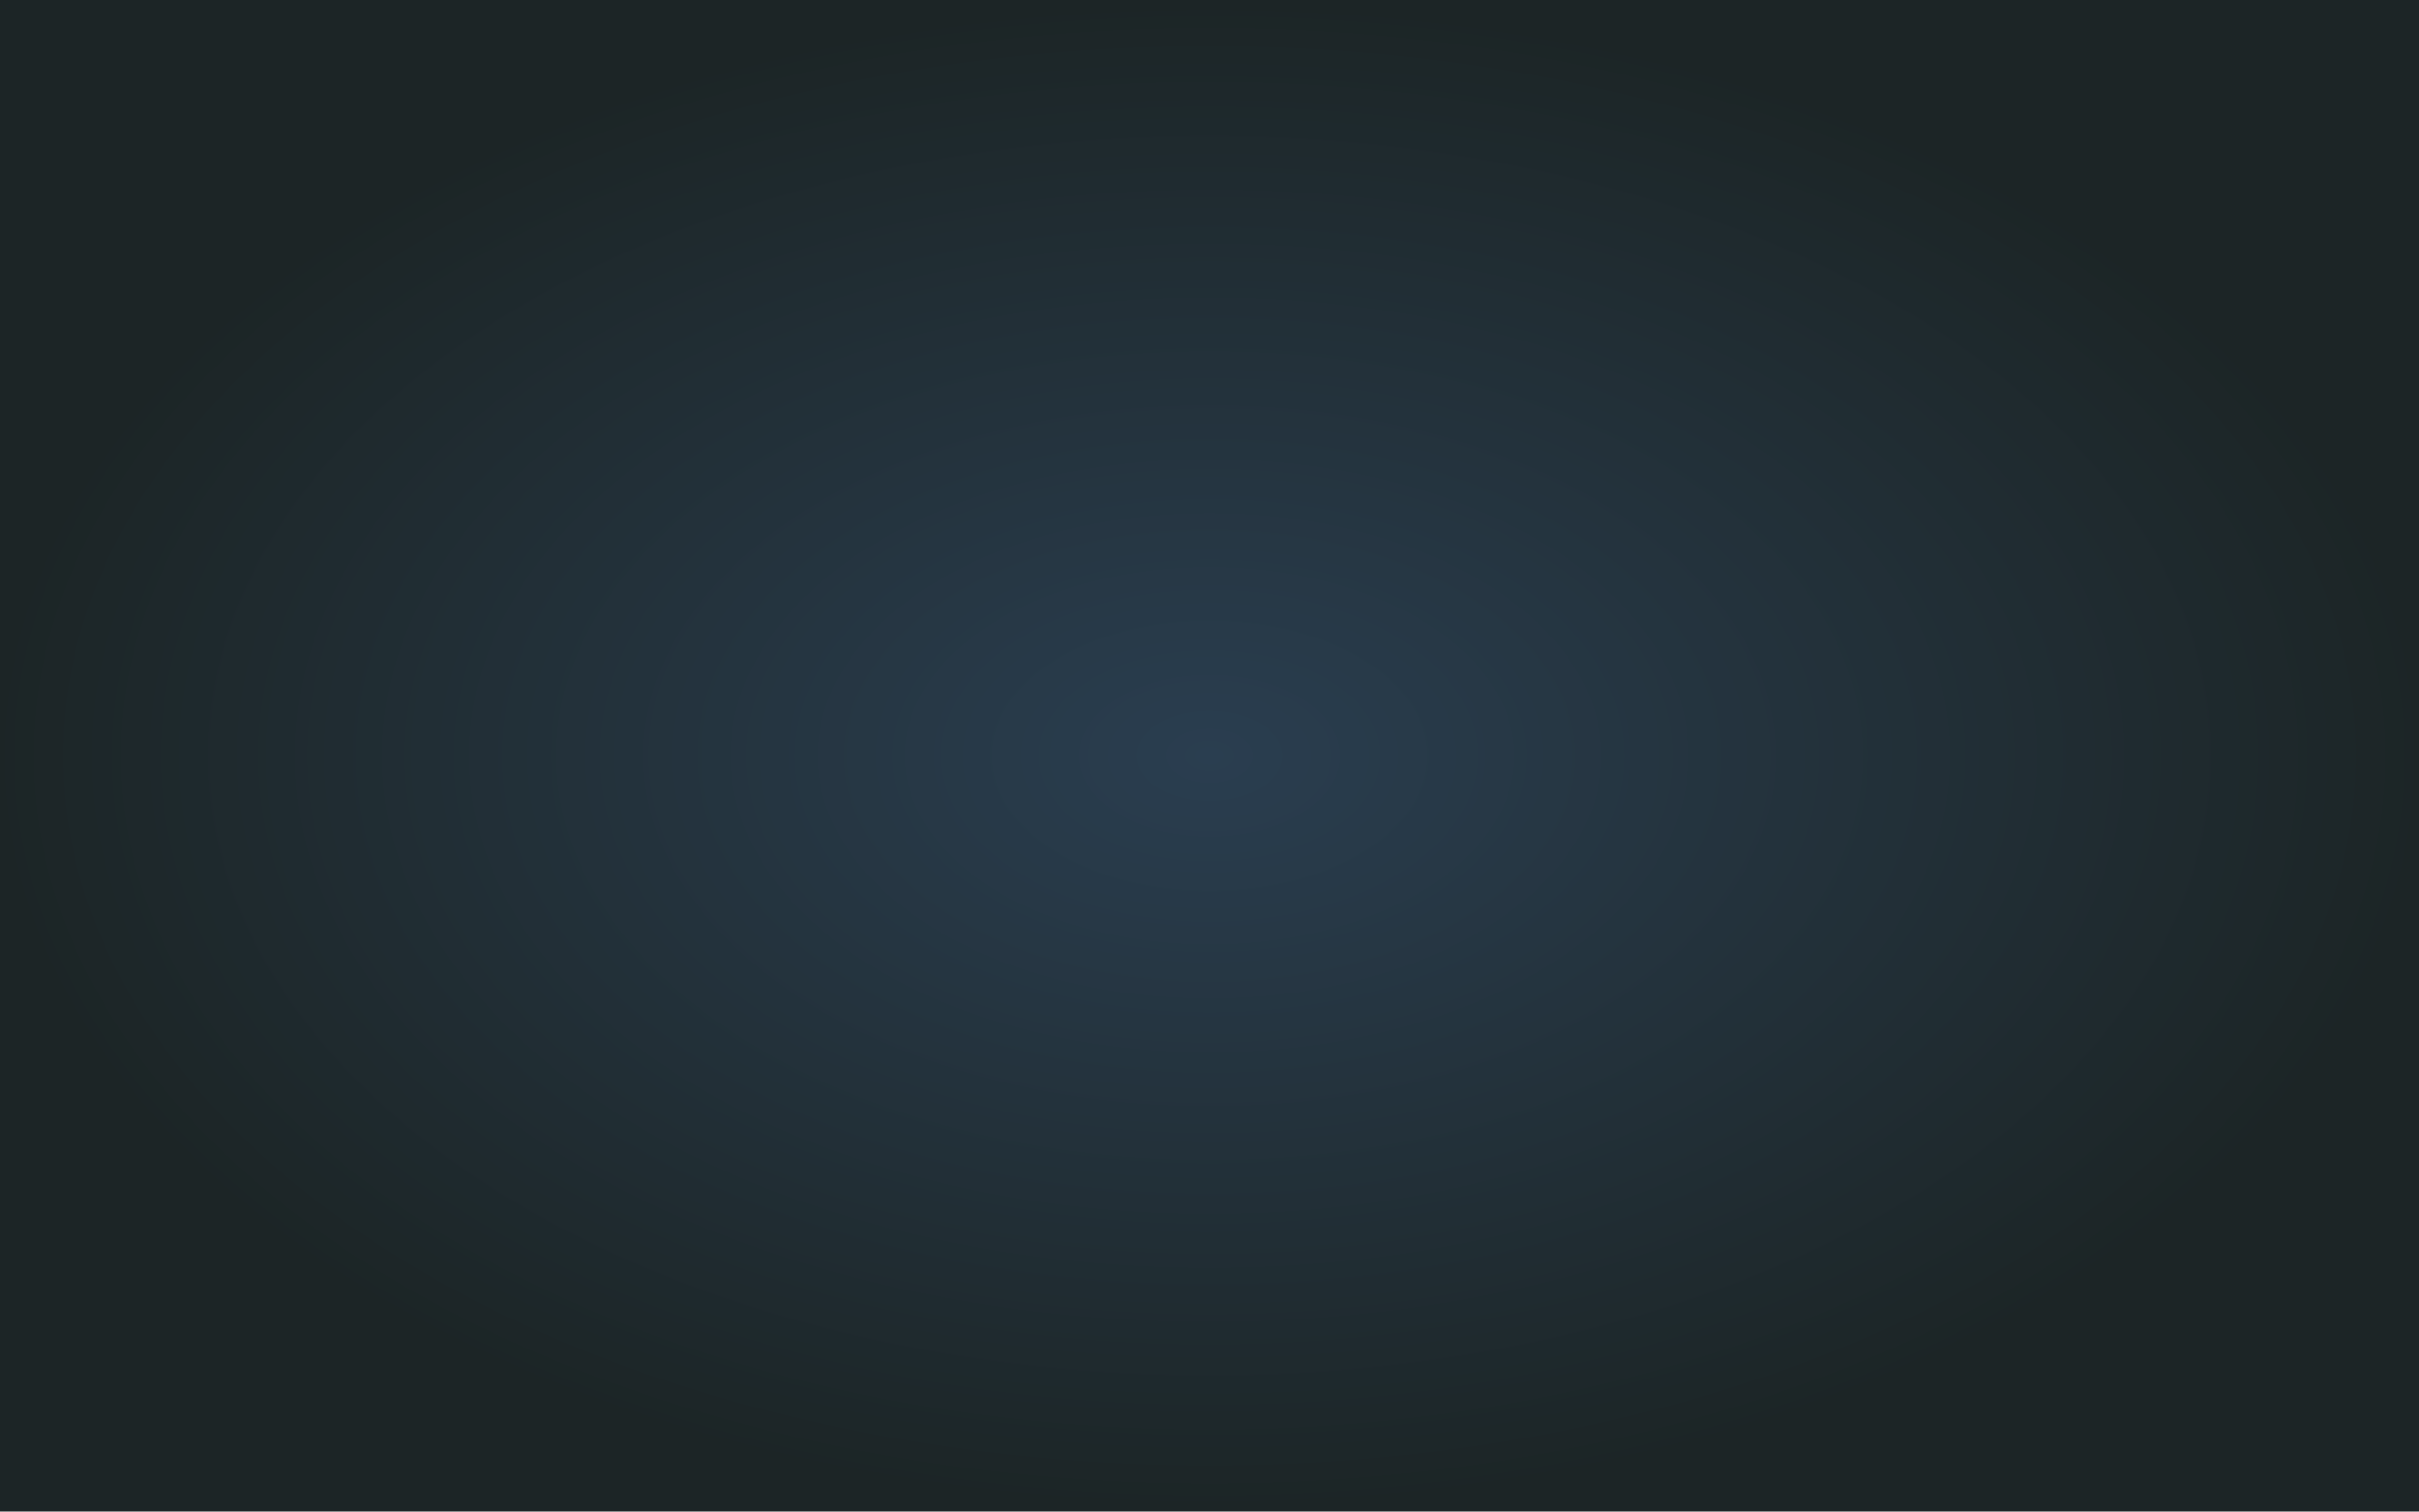
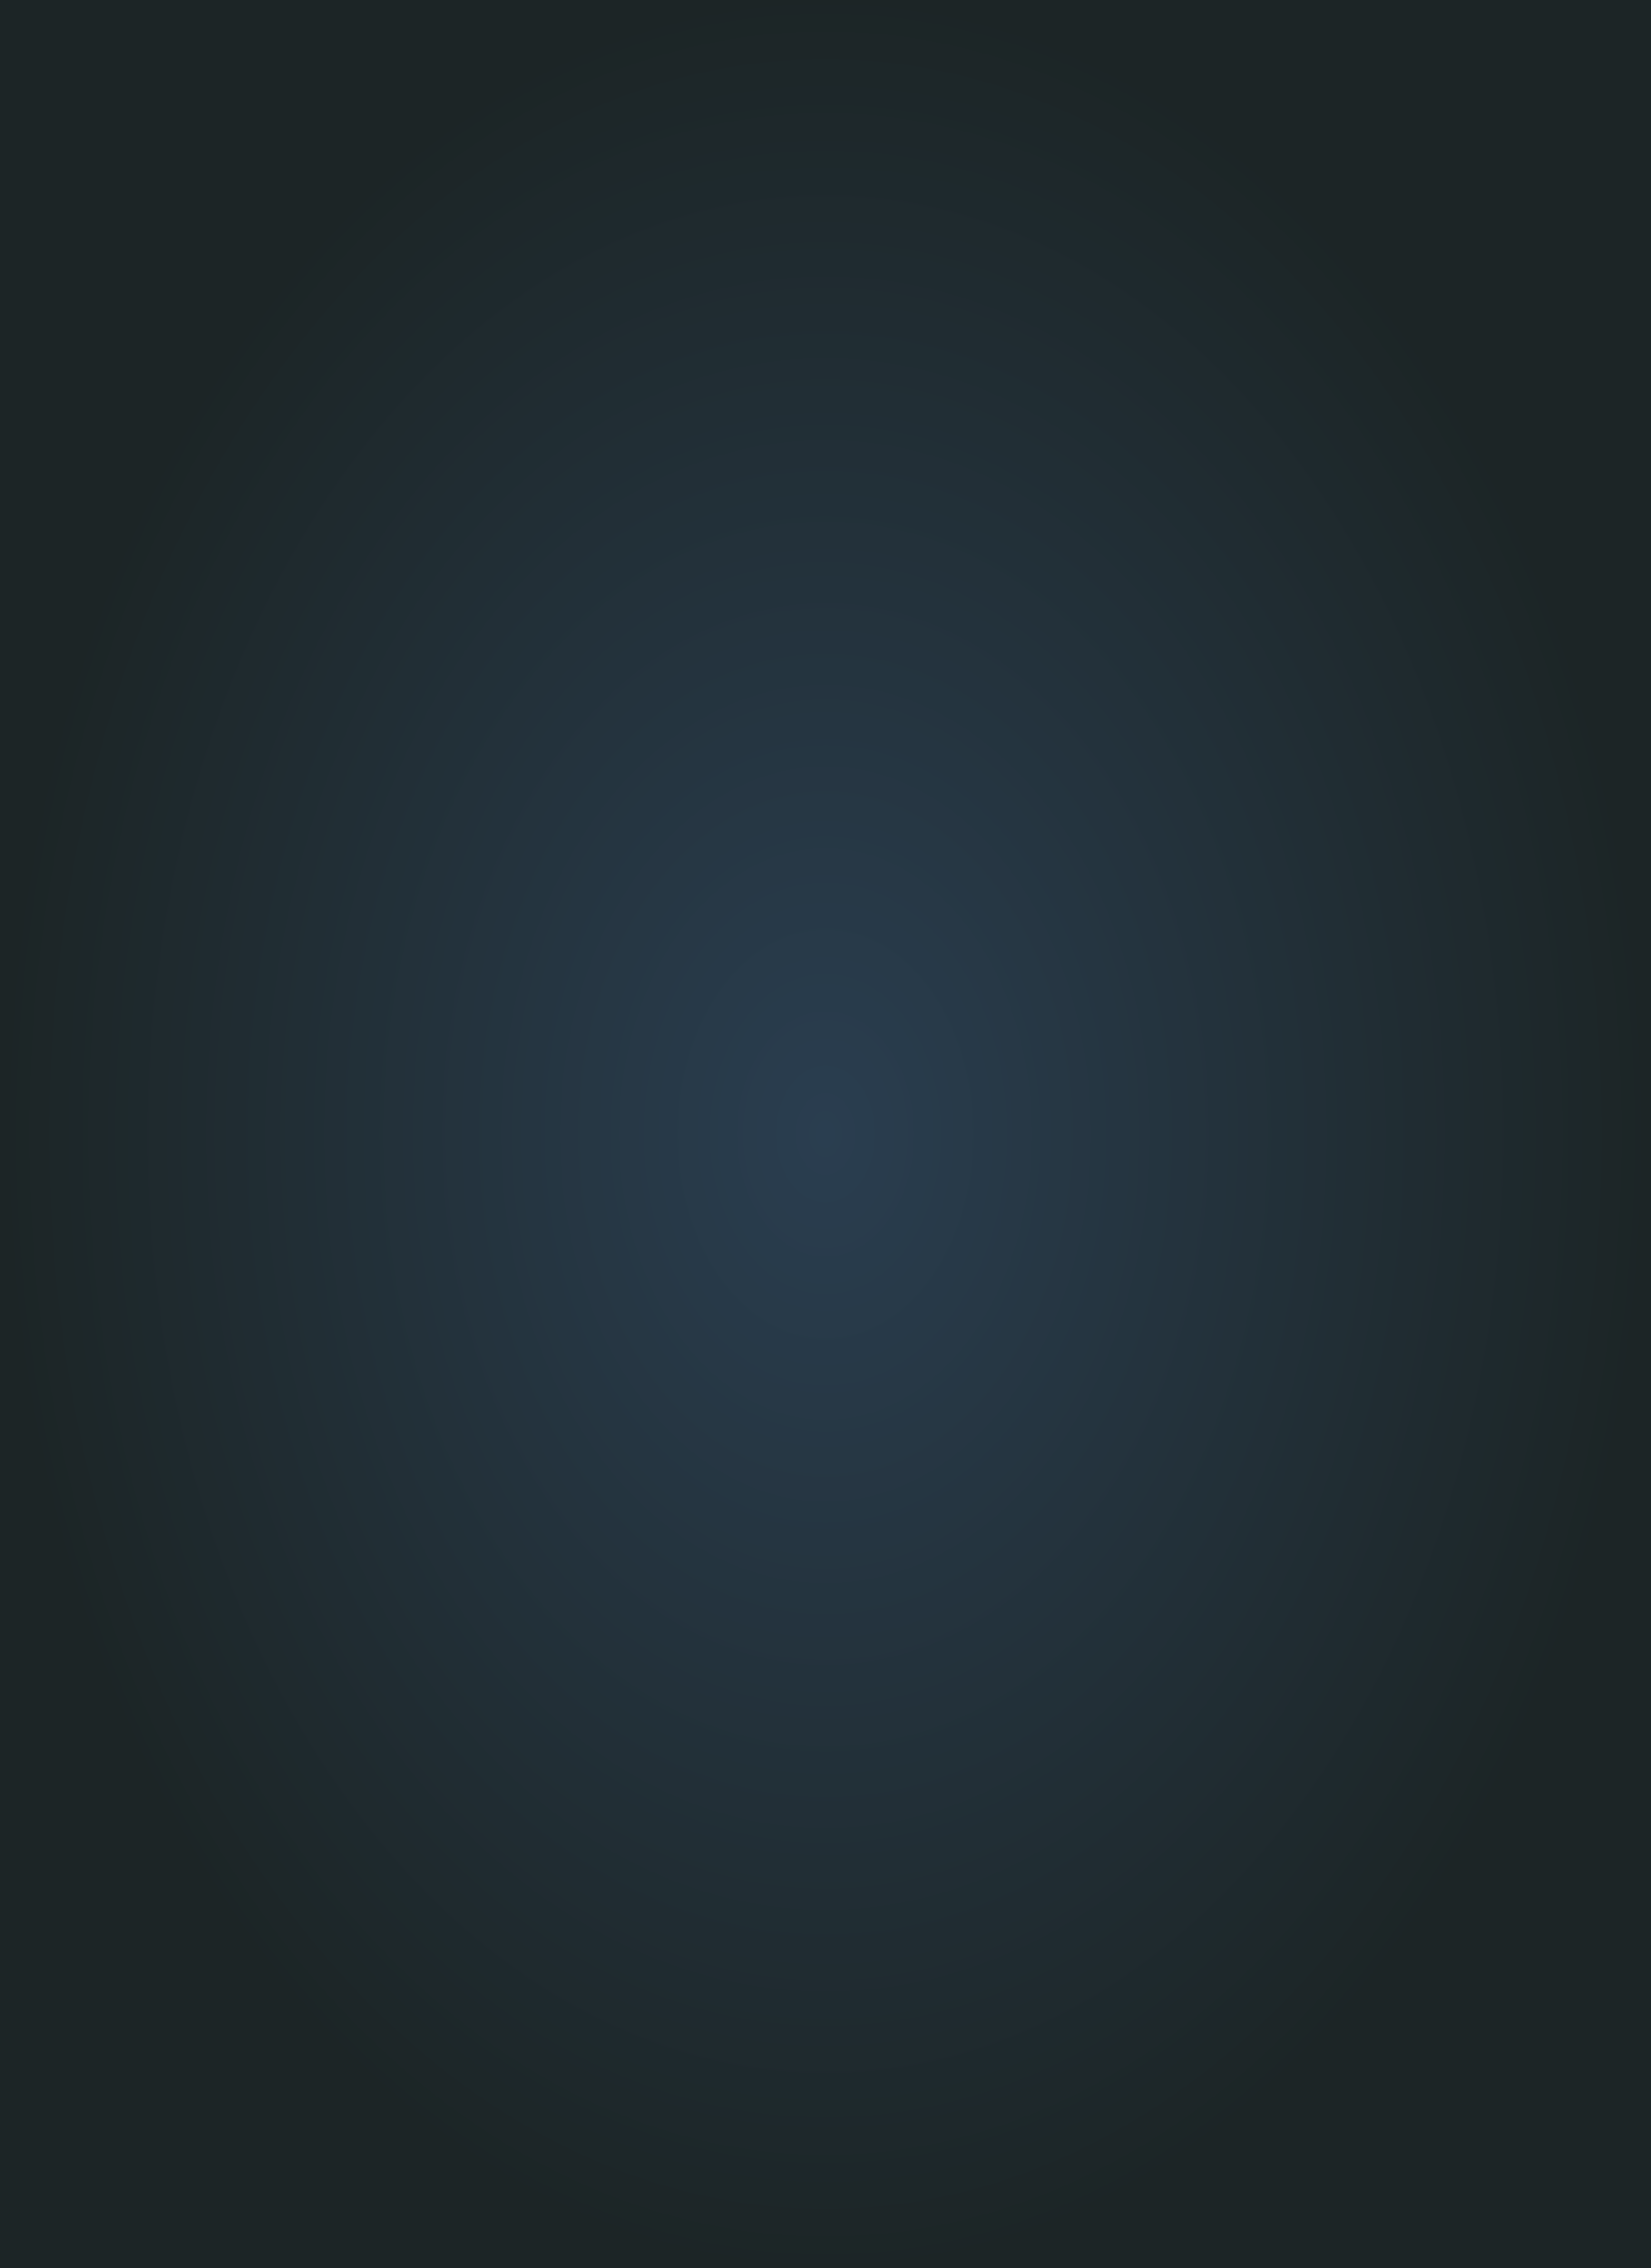
- <svg xmlns="http://www.w3.org/2000/svg" viewBox="0 0 728 455">
+ <svg xmlns="http://www.w3.org/2000/svg" viewBox="0 0 728 1000">
  <defs>
    <radialGradient id="grad1" cx="50%" cy="50%" r="50%" fx="50%" fy="50%">
      <stop offset="0%" style="stop-color:#2A3E50;stop-opacity:1" />
      <stop offset="100%" style="stop-color:#1C2526;stop-opacity:1" />
    </radialGradient>
  </defs>
-   <rect width="728" height="455" fill="url(#grad1)" />
+   <rect width="728" height="1000" fill="url(#grad1)" />
</svg>
